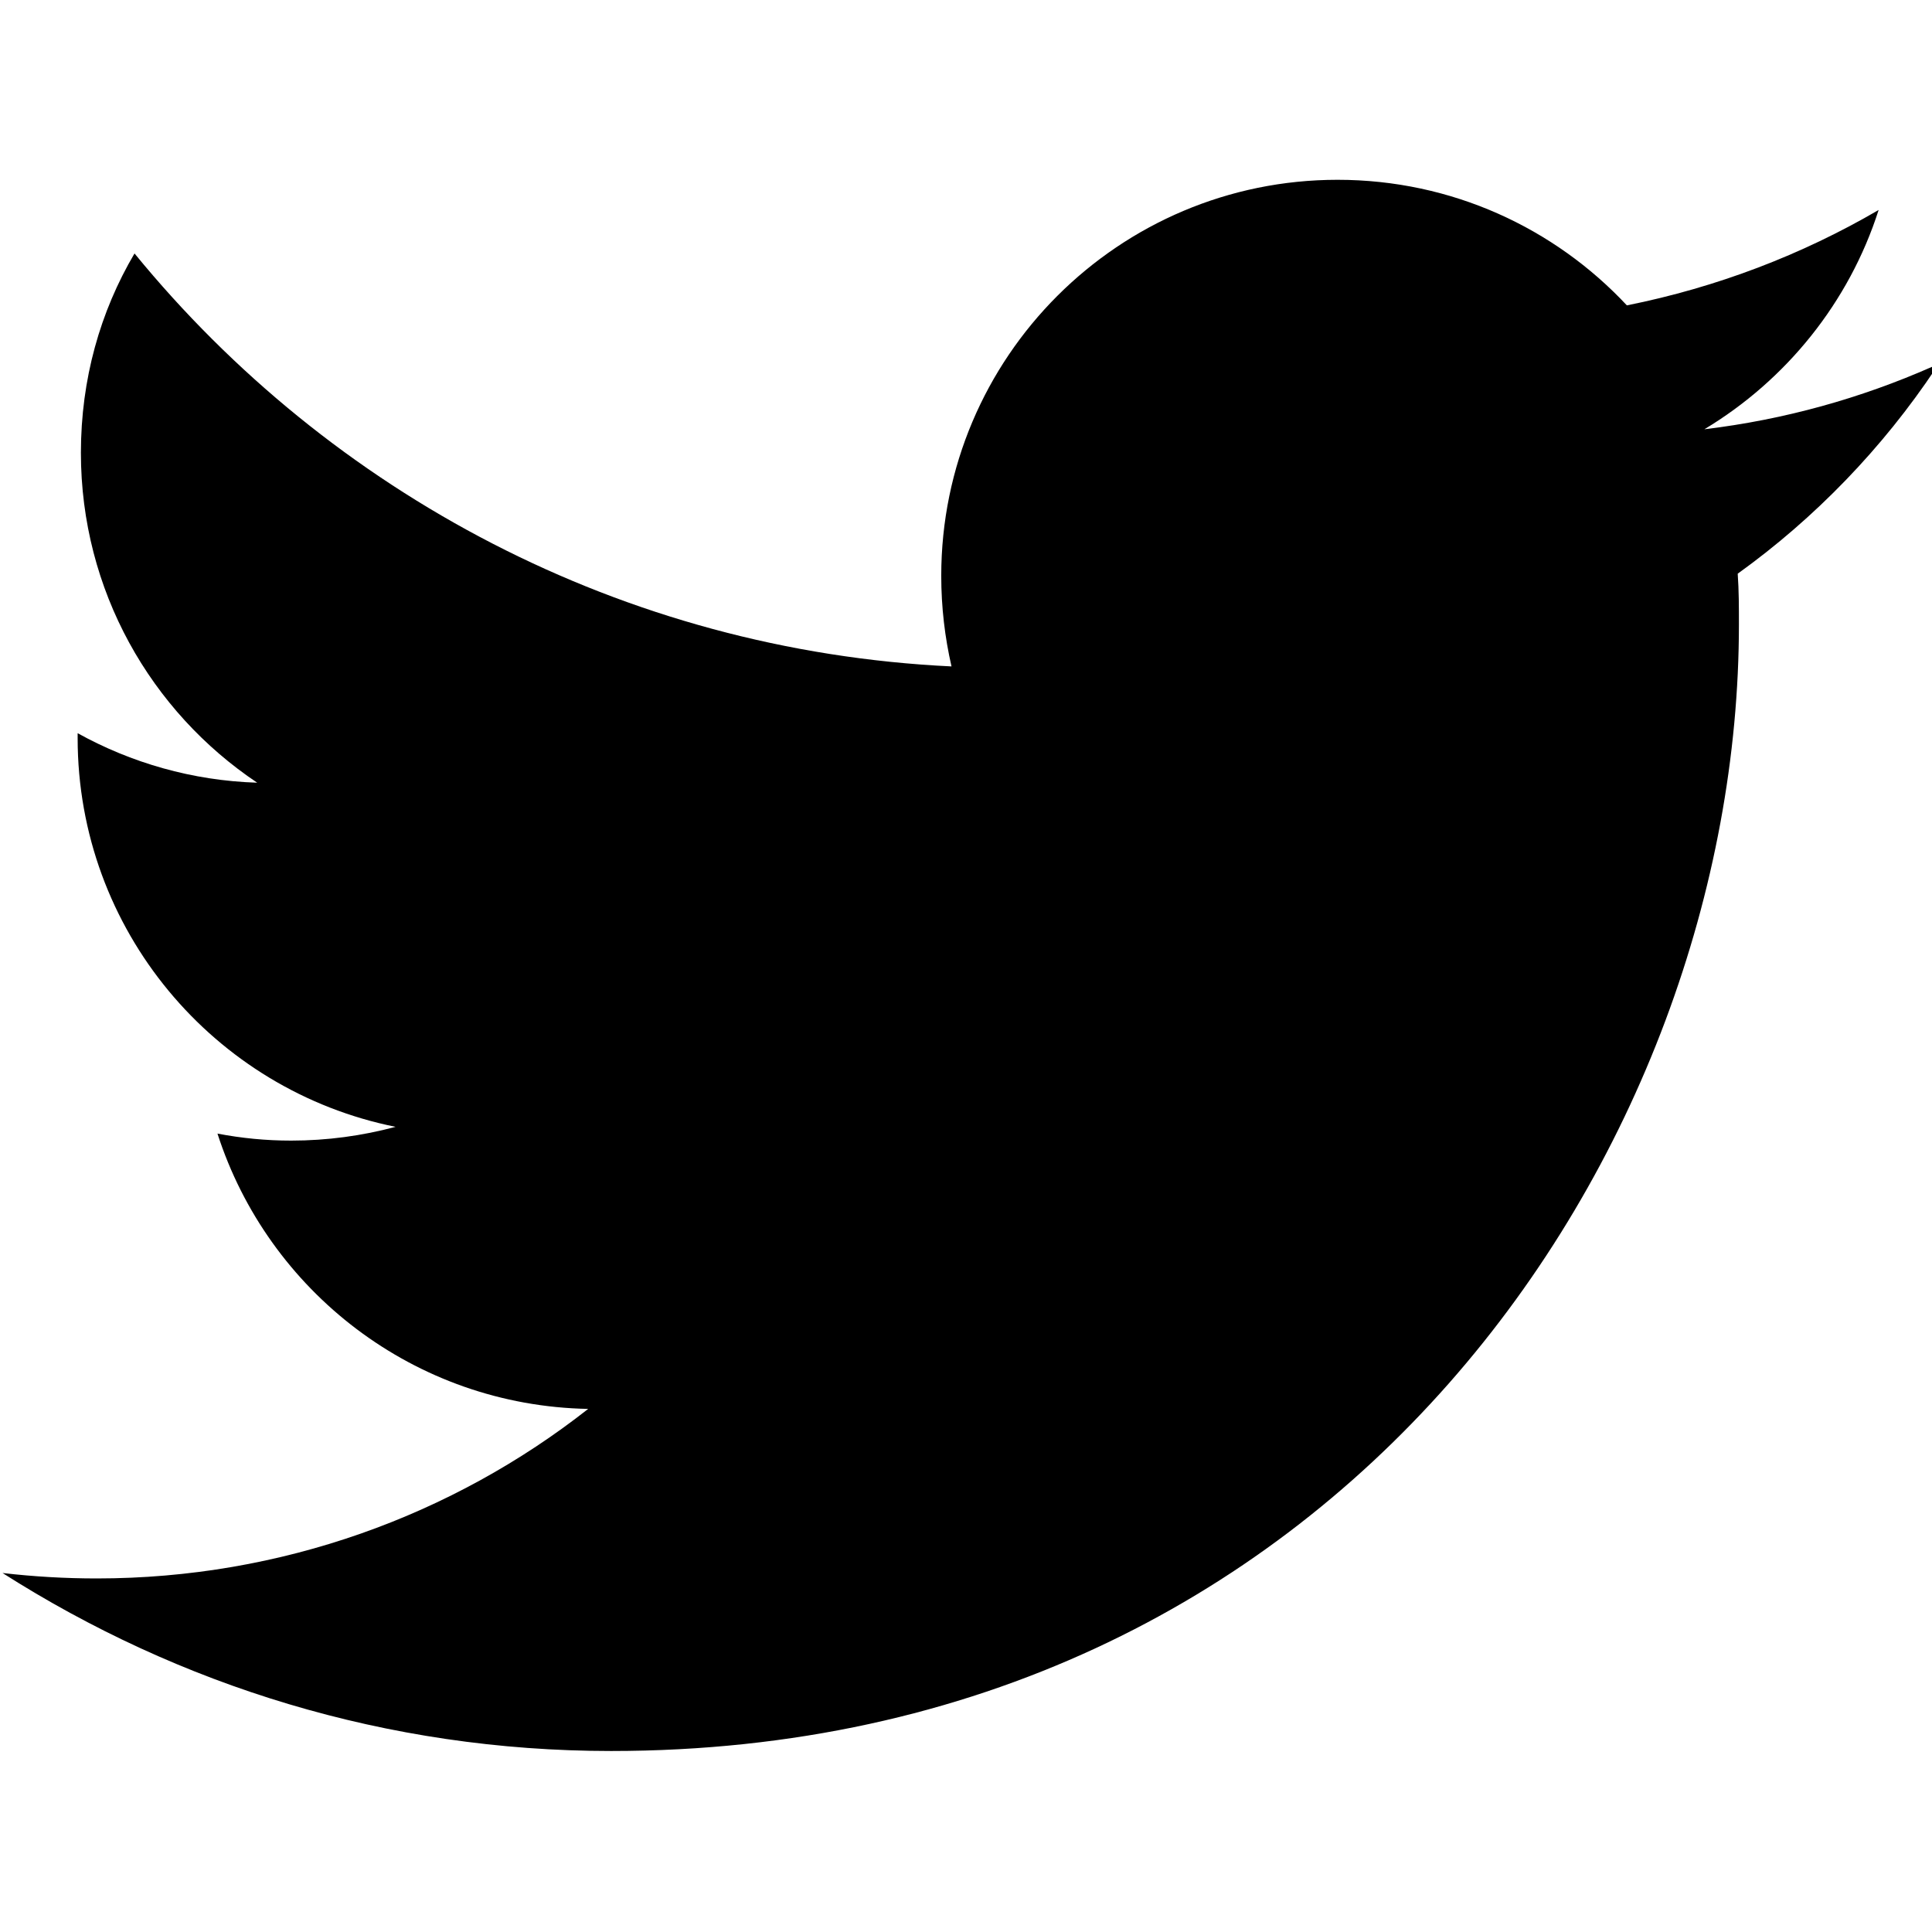
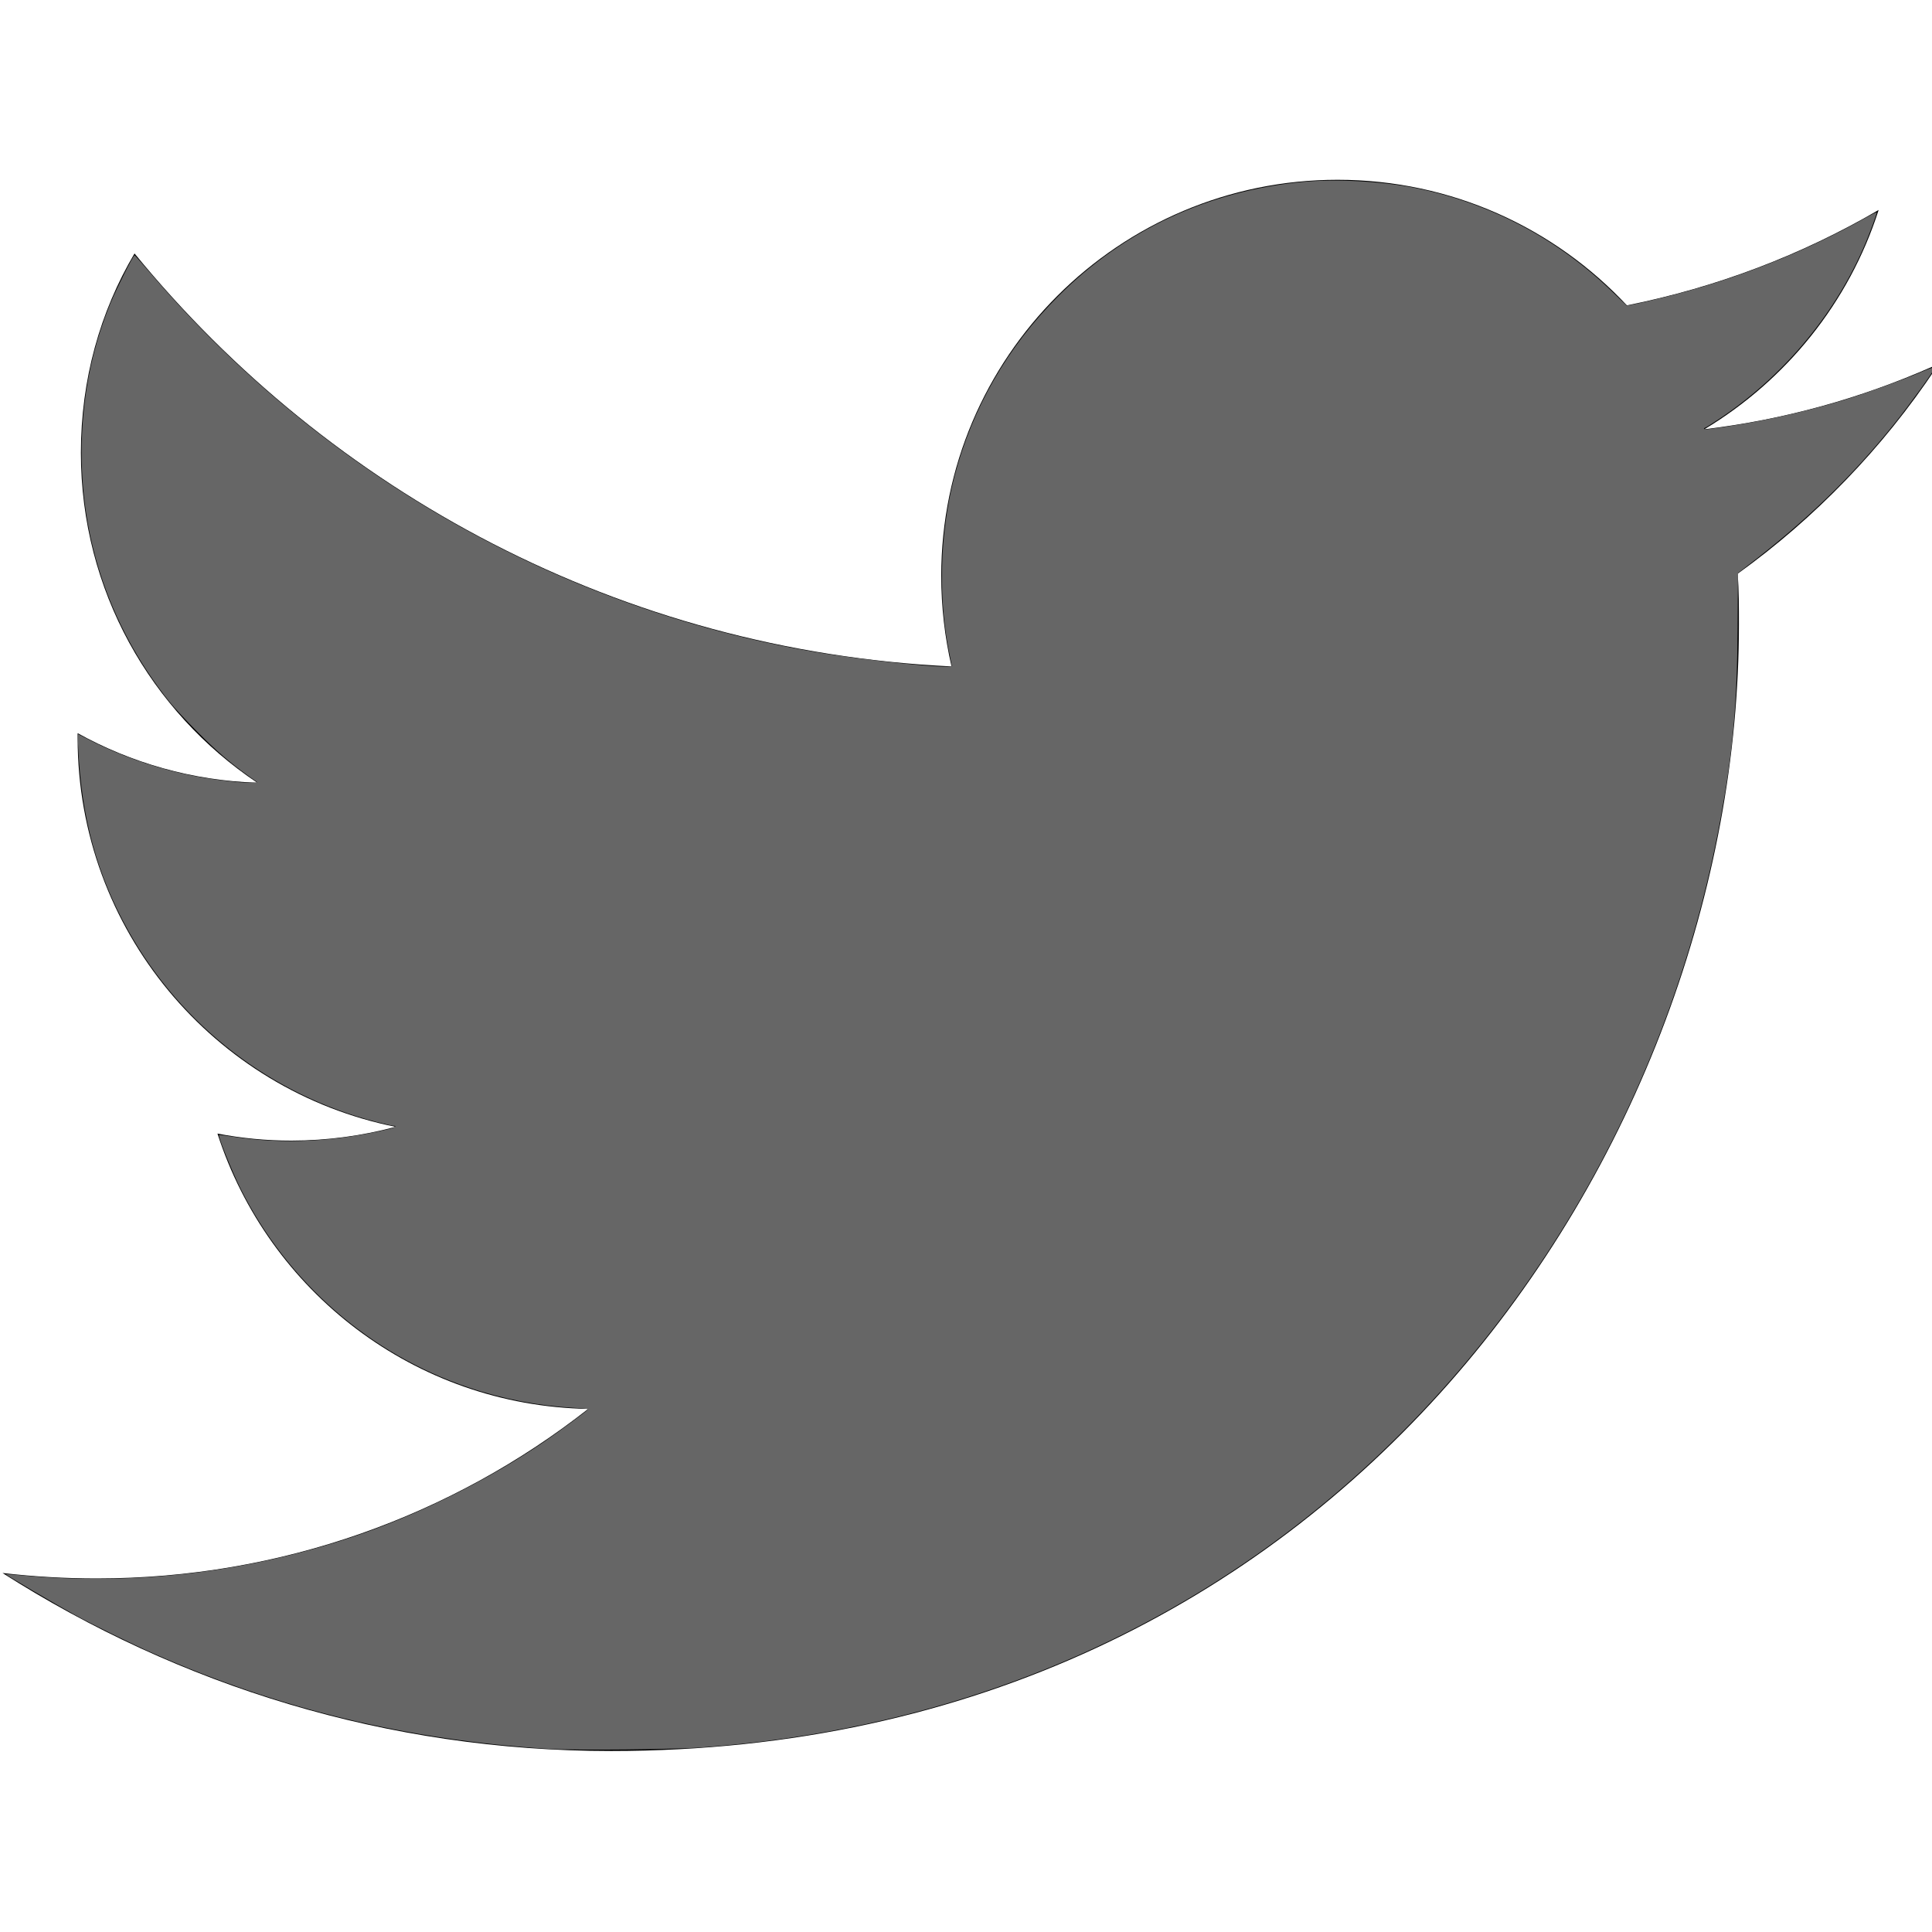
- <svg xmlns="http://www.w3.org/2000/svg" viewBox="0 0 16 16" fill-rule="evenodd" clip-rule="evenodd" stroke-linejoin="round" stroke-miterlimit="1.414">
-   <path d="M16 3.038c-.59.26-1.22.437-1.885.517.677-.407 1.198-1.05 1.443-1.816-.634.37-1.337.64-2.085.79-.598-.64-1.45-1.04-2.396-1.04-1.812 0-3.282 1.47-3.282 3.28 0 .26.03.51.085.75-2.728-.13-5.147-1.44-6.766-3.42C.83 2.58.67 3.14.67 3.75c0 1.14.58 2.143 1.46 2.732-.538-.017-1.045-.165-1.487-.41v.04c0 1.59 1.13 2.918 2.633 3.22-.276.074-.566.114-.865.114-.21 0-.41-.02-.61-.058.42 1.304 1.63 2.253 3.07 2.28-1.12.88-2.54 1.404-4.07 1.404-.26 0-.52-.015-.78-.045 1.46.93 3.18 1.474 5.04 1.474 6.04 0 9.34-5 9.34-9.33 0-.14 0-.28-.01-.42.64-.46 1.2-1.04 1.64-1.7z" fill-rule="nonzero" />
+ <svg xmlns="http://www.w3.org/2000/svg" viewBox="0 0 16 16" fill-rule="evenodd" clip-rule="evenodd" stroke-linejoin="round" stroke-miterlimit="1.414" version="1.1" id="svg3798">
+   <defs id="defs3802" />
+   <path d="M16 3.038c-.59.26-1.22.437-1.885.517.677-.407 1.198-1.05 1.443-1.816-.634.37-1.337.64-2.085.79-.598-.64-1.45-1.04-2.396-1.04-1.812 0-3.282 1.47-3.282 3.28 0 .26.03.51.085.75-2.728-.13-5.147-1.44-6.766-3.42C.83 2.58.67 3.14.67 3.75c0 1.14.58 2.143 1.46 2.732-.538-.017-1.045-.165-1.487-.41v.04c0 1.59 1.13 2.918 2.633 3.22-.276.074-.566.114-.865.114-.21 0-.41-.02-.61-.058.42 1.304 1.63 2.253 3.07 2.28-1.12.88-2.54 1.404-4.07 1.404-.26 0-.52-.015-.78-.045 1.46.93 3.18 1.474 5.04 1.474 6.04 0 9.34-5 9.34-9.33 0-.14 0-.28-.01-.42.64-.46 1.2-1.04 1.64-1.7z" fill-rule="nonzero" id="path3796" />
+   <path style="fill:#666660;stroke-width:0.009;fill-opacity:0" d="m 4.619,14.487 c -0.027,-0.002 -0.117,-0.008 -0.2,-0.013 C 3.093,14.388 1.757,13.996 0.566,13.344 0.414,13.26 0.044,13.041 0.049,13.037 c 0.002,-0.001 0.058,0.003 0.125,0.01 0.347,0.035 0.781,0.038 1.152,0.008 1.248,-0.1 2.409,-0.536 3.421,-1.286 0.068,-0.051 0.125,-0.095 0.125,-0.098 1.887e-4,-0.003 -0.05,-0.008 -0.112,-0.011 -0.689,-0.037 -1.347,-0.289 -1.891,-0.725 C 2.718,10.813 2.497,10.591 2.375,10.438 2.135,10.138 1.95,9.805 1.829,9.455 l -0.022,-0.062 0.029,0.005 c 0.348,0.065 0.756,0.066 1.127,0.005 0.141,-0.023 0.313,-0.064 0.313,-0.073 0,-0.004 -0.008,-0.007 -0.018,-0.007 -0.01,0 -0.074,-0.014 -0.143,-0.032 C 2.329,9.089 1.644,8.601 1.193,7.921 0.925,7.518 0.751,7.062 0.683,6.588 0.656,6.397 0.635,6.084 0.65,6.084 c 0.003,0 0.057,0.026 0.12,0.058 0.281,0.14 0.592,0.243 0.899,0.296 0.134,0.023 0.361,0.047 0.42,0.043 l 0.046,-0.003 -0.068,-0.047 C 1.538,6.065 1.11,5.509 0.879,4.892 0.56,4.037 0.618,3.053 1.033,2.256 1.093,2.141 1.115,2.105 1.12,2.112 1.191,2.206 1.441,2.487 1.611,2.665 c 1.564,1.628 3.637,2.627 5.869,2.829 0.233,0.021 0.404,0.032 0.404,0.026 0,-0.002 -0.008,-0.043 -0.018,-0.09 C 7.816,5.188 7.799,4.979 7.805,4.694 7.81,4.45 7.822,4.334 7.866,4.116 8.043,3.23 8.592,2.45 9.378,1.969 9.774,1.727 10.229,1.571 10.718,1.511 c 0.15,-0.018 0.602,-0.016 0.753,0.004 0.731,0.097 1.374,0.405 1.884,0.903 l 0.117,0.114 0.083,-0.017 c 0.378,-0.076 0.855,-0.227 1.258,-0.398 0.15,-0.064 0.493,-0.232 0.637,-0.313 0.054,-0.03 0.098,-0.054 0.098,-0.053 0,0.009 -0.051,0.147 -0.085,0.231 -0.228,0.555 -0.617,1.048 -1.114,1.41 -0.059,0.043 -0.135,0.095 -0.17,0.117 -0.035,0.022 -0.063,0.042 -0.063,0.044 -1.09e-4,0.008 0.154,-0.014 0.363,-0.05 0.451,-0.079 0.906,-0.21 1.343,-0.387 0.176,-0.071 0.199,-0.079 0.199,-0.064 0,0.009 -0.136,0.202 -0.229,0.325 -0.18,0.237 -0.333,0.413 -0.568,0.651 -0.247,0.25 -0.503,0.474 -0.759,0.663 l -0.073,0.054 0.004,0.283 c 0.026,1.859 -0.537,3.755 -1.59,5.36 -1.522,2.32 -3.873,3.756 -6.631,4.05 -0.377,0.04 -0.522,0.047 -1.02,0.05 -0.267,0.001 -0.508,0.001 -0.535,-6.53e-4 z" id="path3808" />
+   <path style="fill:#666666;fill-opacity:1;stroke-width:0.009" d="m 4.539,14.483 c -1.164,-0.073 -2.226,-0.329 -3.266,-0.789 C 1.084,13.611 0.785,13.464 0.611,13.369 0.459,13.285 0.042,13.04 0.047,13.036 c 0.001,-0.001 0.059,0.004 0.129,0.01 0.949,0.091 1.927,-0.03 2.831,-0.348 0.518,-0.183 1.057,-0.456 1.505,-0.762 0.132,-0.09 0.358,-0.258 0.358,-0.265 0,-0.003 -0.052,-0.009 -0.116,-0.012 C 4.456,11.642 4.163,11.586 3.88,11.49 3.063,11.215 2.381,10.62 1.992,9.843 1.922,9.703 1.804,9.41 1.814,9.4 c 0.002,-0.002 0.055,0.004 0.117,0.014 0.415,0.064 0.847,0.042 1.295,-0.065 0.045,-0.011 0.065,-0.026 0.032,-0.026 -0.008,0 -0.071,-0.014 -0.138,-0.031 C 2.25,9.07 1.502,8.495 1.062,7.707 0.803,7.243 0.673,6.769 0.648,6.192 l -0.005,-0.114 0.094,0.048 C 1.031,6.277 1.365,6.387 1.695,6.442 c 0.156,0.026 0.349,0.045 0.402,0.04 l 0.035,-0.003 -0.076,-0.054 C 1.907,6.318 1.797,6.224 1.636,6.062 1.546,5.972 1.44,5.858 1.401,5.809 0.891,5.169 0.641,4.399 0.68,3.585 0.699,3.201 0.775,2.853 0.916,2.508 0.967,2.386 1.105,2.11 1.115,2.114 c 0.003,0.001 0.068,0.074 0.143,0.162 1.418,1.652 3.37,2.762 5.49,3.123 0.416,0.071 1.134,0.144 1.134,0.116 0,-0.005 -0.006,-0.039 -0.014,-0.076 C 7.767,4.966 7.781,4.425 7.903,3.951 8.051,3.381 8.343,2.873 8.765,2.452 9.311,1.906 10.004,1.582 10.784,1.507 c 0.28,-0.027 0.661,-0.006 0.943,0.051 0.619,0.125 1.18,0.423 1.636,0.868 l 0.108,0.105 0.06,-0.011 c 0.033,-0.006 0.142,-0.031 0.241,-0.056 0.59,-0.145 1.163,-0.371 1.685,-0.664 0.044,-0.025 0.082,-0.043 0.084,-0.041 0.006,0.006 -0.061,0.187 -0.115,0.308 -0.249,0.561 -0.668,1.055 -1.185,1.4 -0.056,0.037 -0.108,0.07 -0.116,0.073 -0.024,0.009 -0.014,0.018 0.016,0.015 0.365,-0.046 0.771,-0.133 1.132,-0.243 0.176,-0.054 0.491,-0.168 0.635,-0.23 0.088,-0.038 0.109,-0.043 0.109,-0.027 0,0.016 -0.205,0.3 -0.324,0.448 -0.354,0.443 -0.741,0.817 -1.23,1.189 L 14.393,4.746 14.39,5.2 c -0.004,0.633 -0.039,1.022 -0.142,1.583 -0.435,2.377 -1.736,4.514 -3.6,5.917 -1.219,0.917 -2.644,1.494 -4.209,1.706 -0.198,0.027 -0.372,0.045 -0.621,0.065 -0.211,0.017 -1.072,0.025 -1.279,0.012 z" id="path4621" />
</svg>
